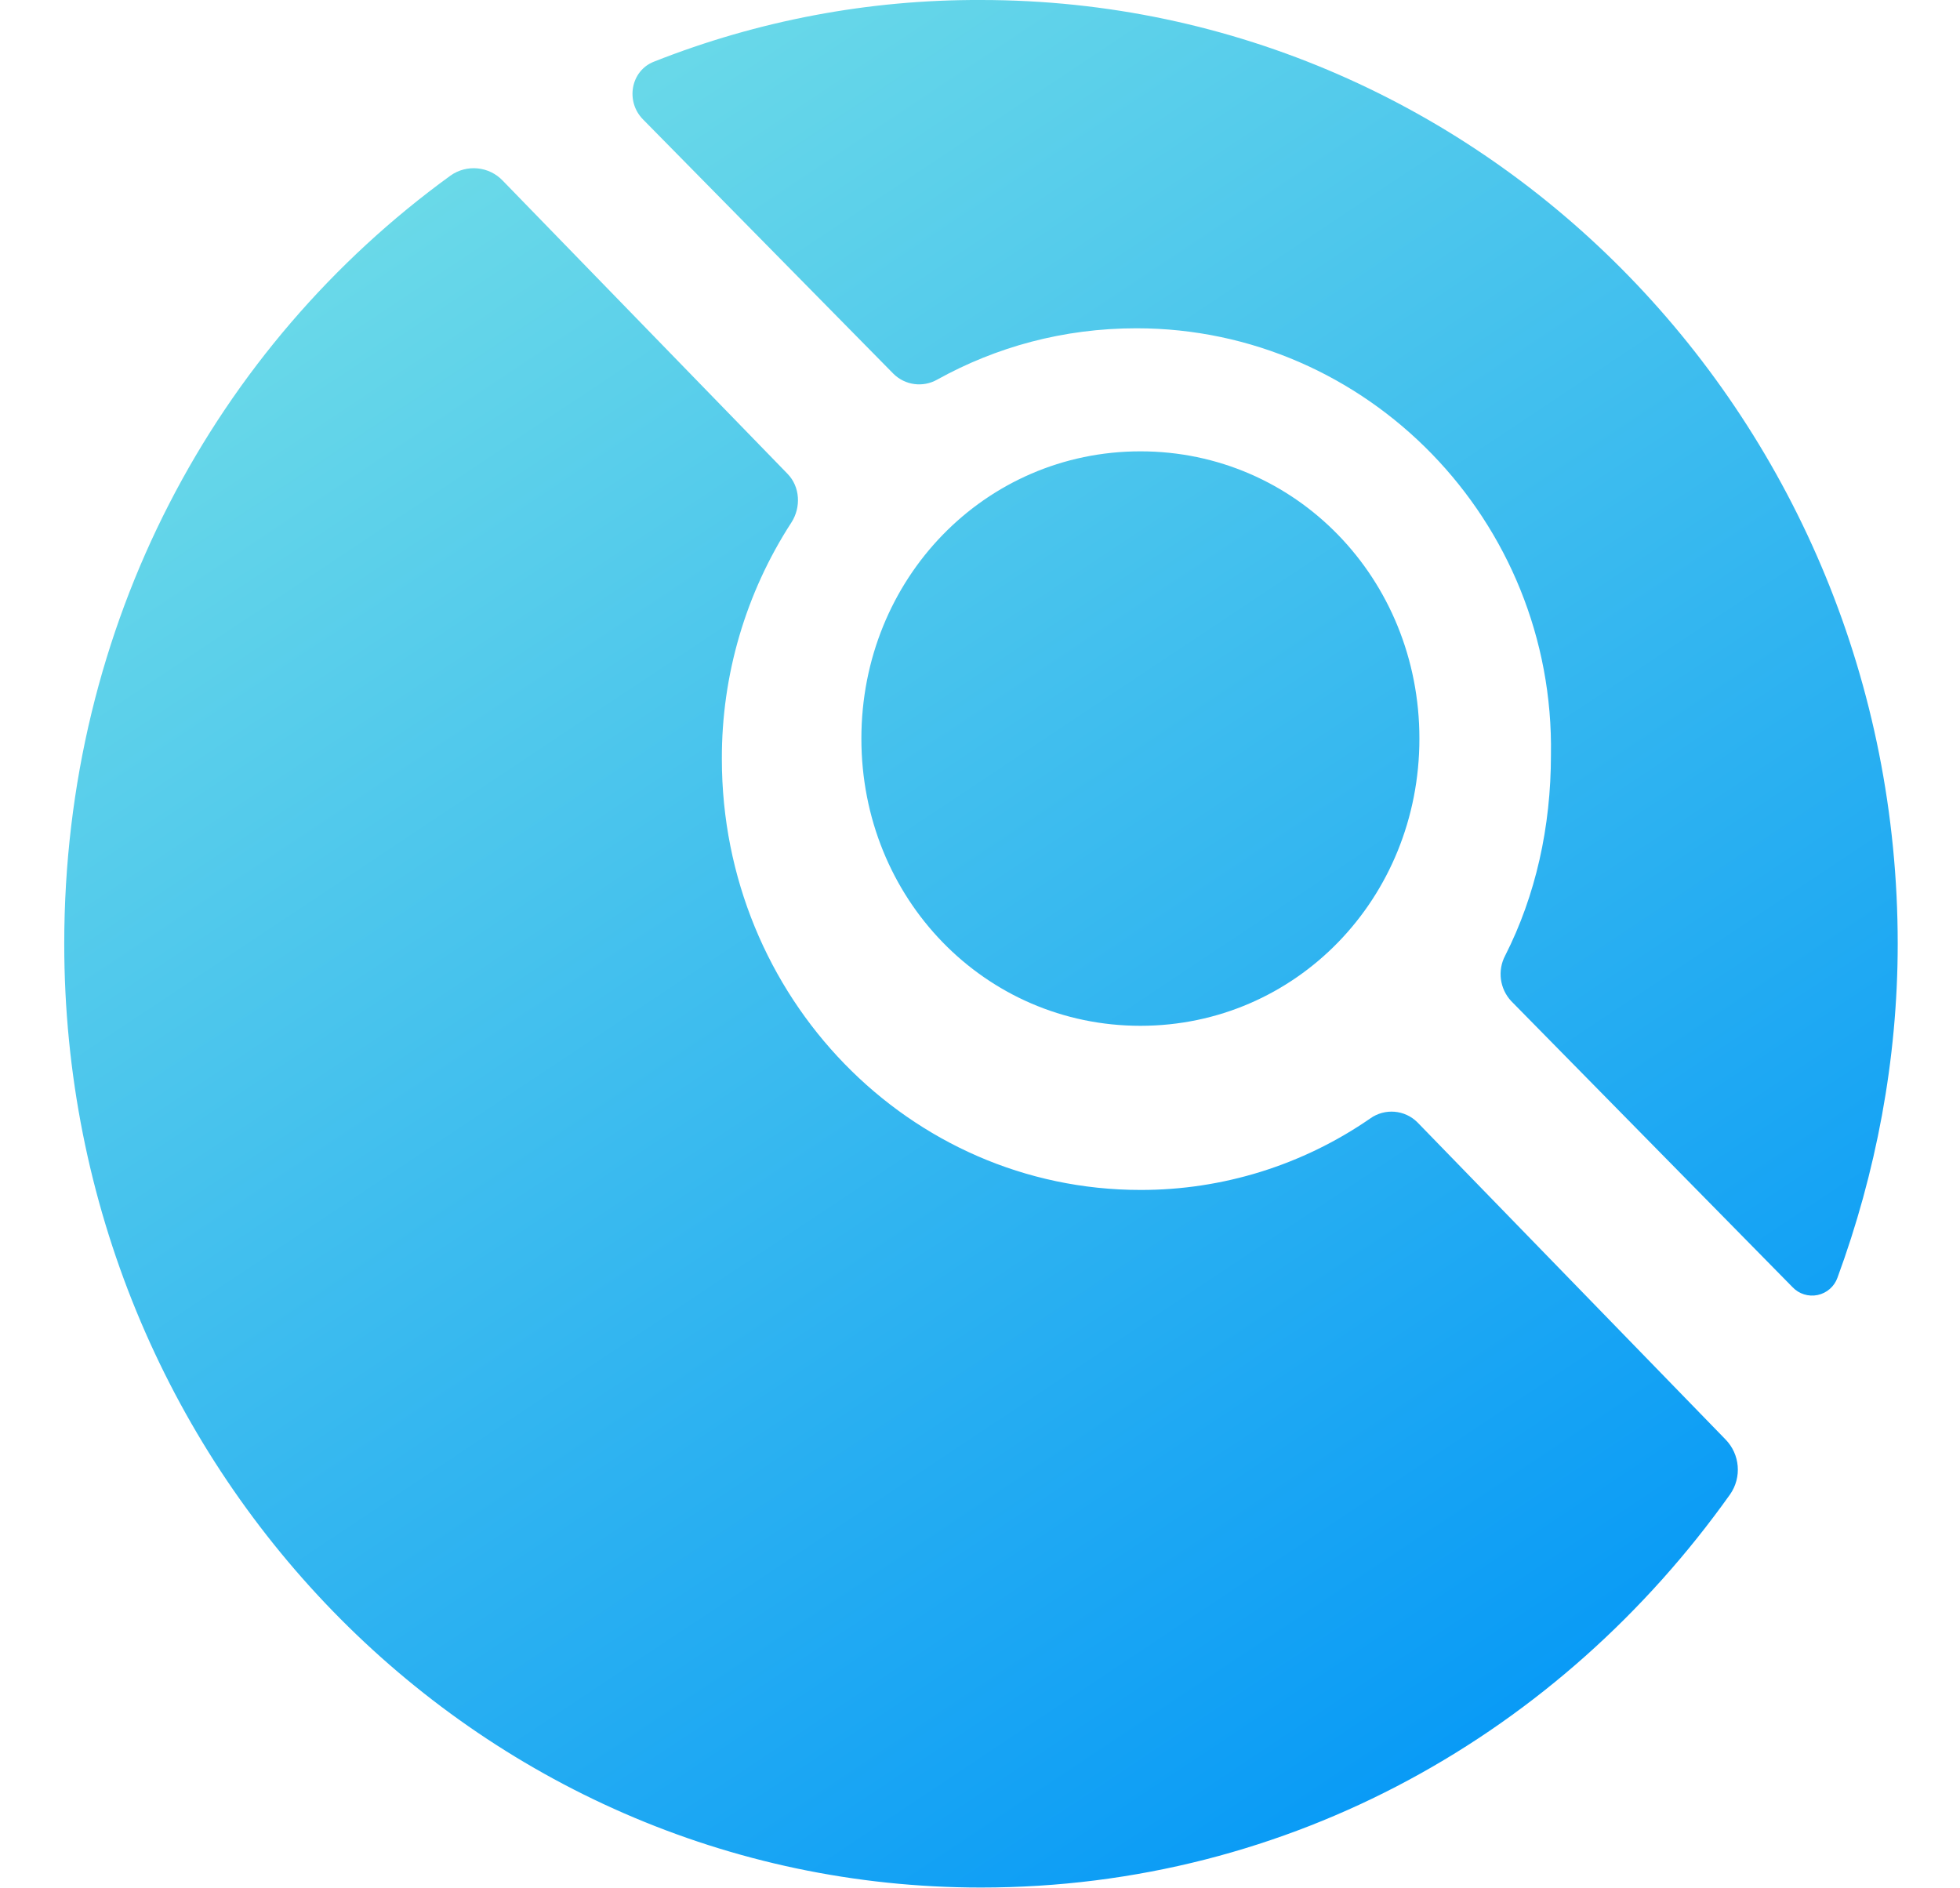
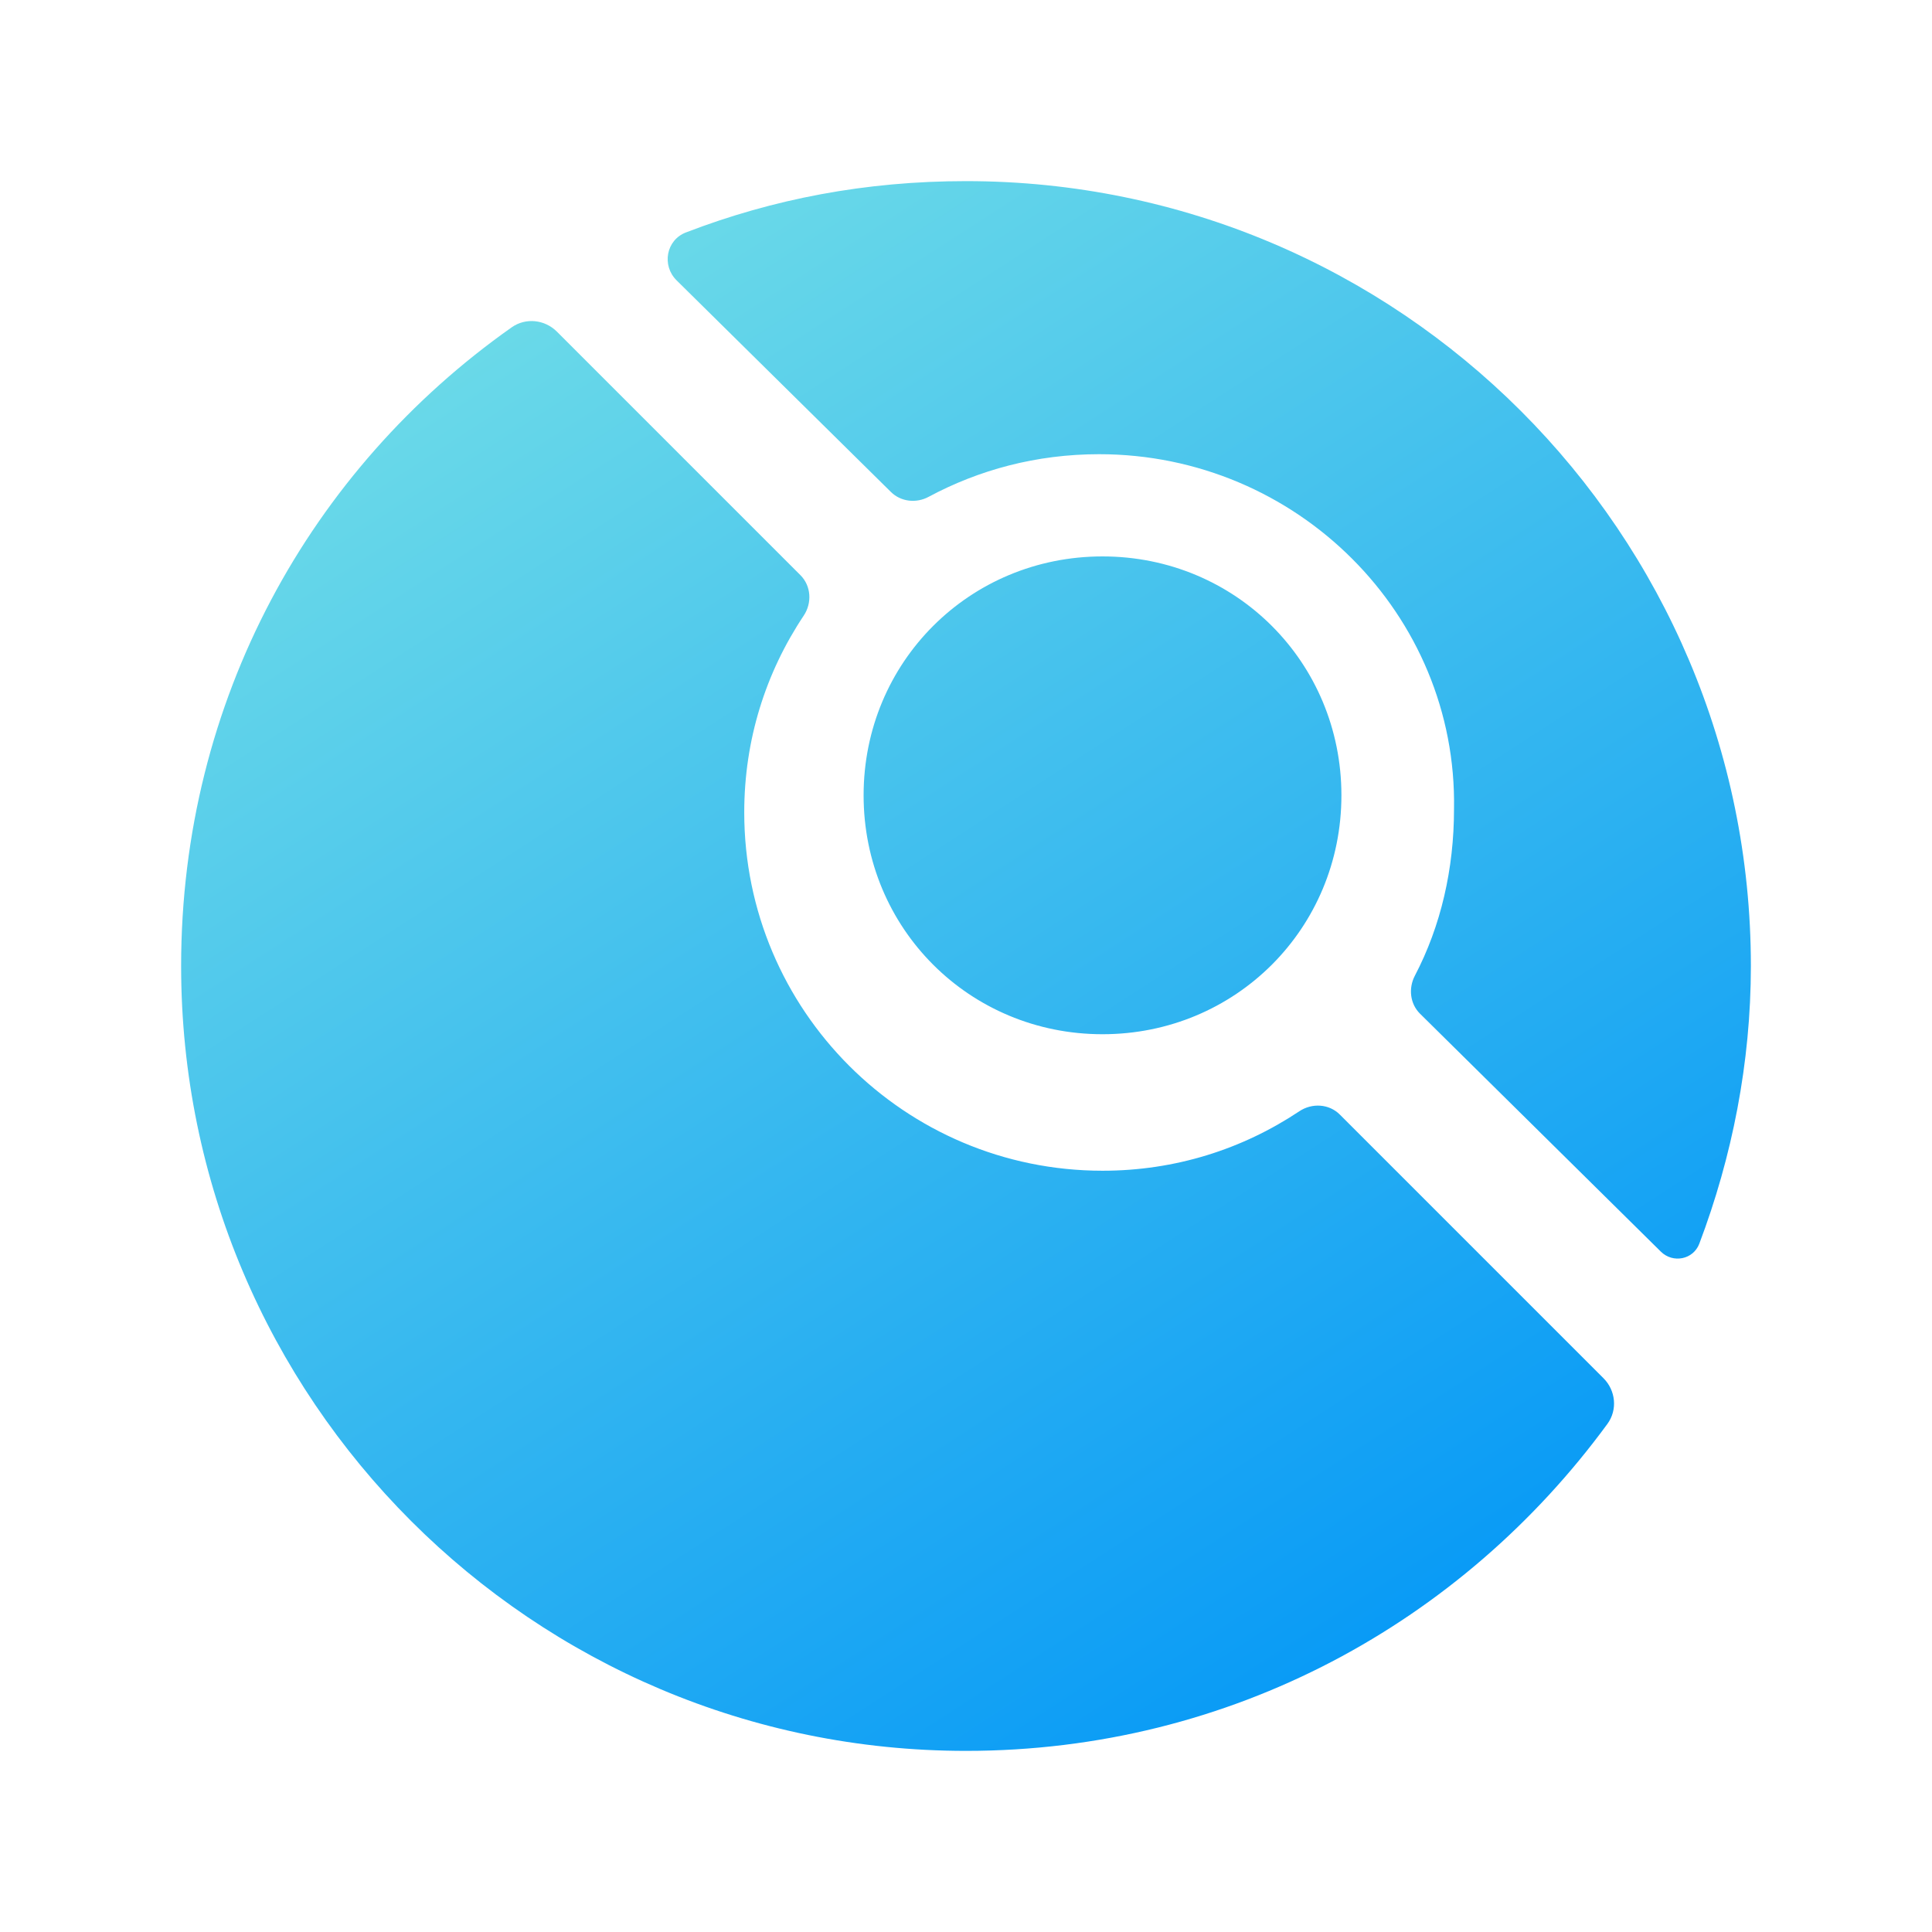
- <svg xmlns="http://www.w3.org/2000/svg" fill="none" viewBox="0 0 27 26">
-   <path fill-rule="evenodd" clip-rule="evenodd" d="M26.142 13c0 1.604-.302 3.163-.83 4.6a.371.371 0 01-.619.13l-3.875-3.94a.546.546 0 01-.083-.628c.42-.827.63-1.773.63-2.762.055-3.222-2.526-5.878-5.71-5.878-1.011 0-1.938.26-2.743.706a.503.503 0 01-.605-.08l-3.45-3.504c-.243-.247-.169-.668.15-.794A12.11 12.11 0 0113.513 0c6.973 0 12.629 5.822 12.629 13zM6.204 2.42a.553.553 0 01.725.072l3.92 4.035c.173.178.188.46.053.67a5.951 5.951 0 00-.958 3.26c0 3.278 2.581 5.934 5.766 5.934a5.548 5.548 0 003.166-.985.505.505 0 01.65.054l4.244 4.368a.595.595 0 01.063.756C21.503 23.86 17.787 26 13.513 26 6.54 26 .885 20.178.885 13c0-4.403 2.082-8.231 5.319-10.58zm9.506 11.71c2.141 0 3.843-1.752 3.843-3.956 0-2.204-1.702-3.957-3.843-3.957-2.142 0-3.844 1.753-3.844 3.957 0 2.204 1.702 3.956 3.844 3.956z" fill="url(#paint0_linear)" />
+ <svg xmlns="http://www.w3.org/2000/svg" viewBox="0 0 32 32">
+   <path fill-rule="evenodd" clip-rule="evenodd" d="M29 16c0 1.604-.311 3.163-.854 4.599-.1.264-.436.33-.637.132l-3.989-3.941c-.166-.164-.194-.421-.086-.628.433-.827.649-1.772.649-2.761.057-3.222-2.6-5.878-5.878-5.878-1.041 0-1.995.261-2.824.706-.204.11-.458.083-.623-.079L11.207 4.644c-.25-.247-.174-.668.154-.794C12.805 3.295 14.339 3 16 3c7.178 0 13 5.822 13 13ZM8.476 5.421c.232-.163.546-.129.747.071l4.035 4.035c.178.178.194.46.054.67-.631.946-.985 2.058-.985 3.259 0 3.278 2.656 5.935 5.935 5.935 1.201 0 2.314-.355 3.259-.985.21-.14.492-.124.67.054l4.368 4.368c.203.203.235.523.065.756C24.225 26.86 20.399 29 16 29 8.822 29 3 23.178 3 16c0-4.403 2.144-8.231 5.476-10.579ZM18.261 17.13c2.204 0 3.957-1.752 3.957-3.957 0-2.204-1.752-3.957-3.957-3.957-2.204 0-3.957 1.752-3.957 3.957 0 2.204 1.752 3.957 3.957 3.957Z" fill="url(#a)" />
  <defs>
-     <linearGradient id="paint0_linear" x1="-7.274" y1="8.398" x2="9.718" y2="33.949" gradientUnits="userSpaceOnUse">
+     <linearGradient id="a" x1="-5.398" y1="11.398" x2="11.398" y2="37.398" gradientUnits="userSpaceOnUse">
      <stop stop-color="#73DFE7" />
      <stop offset="1" stop-color="#0095F7" />
    </linearGradient>
  </defs>
</svg>
